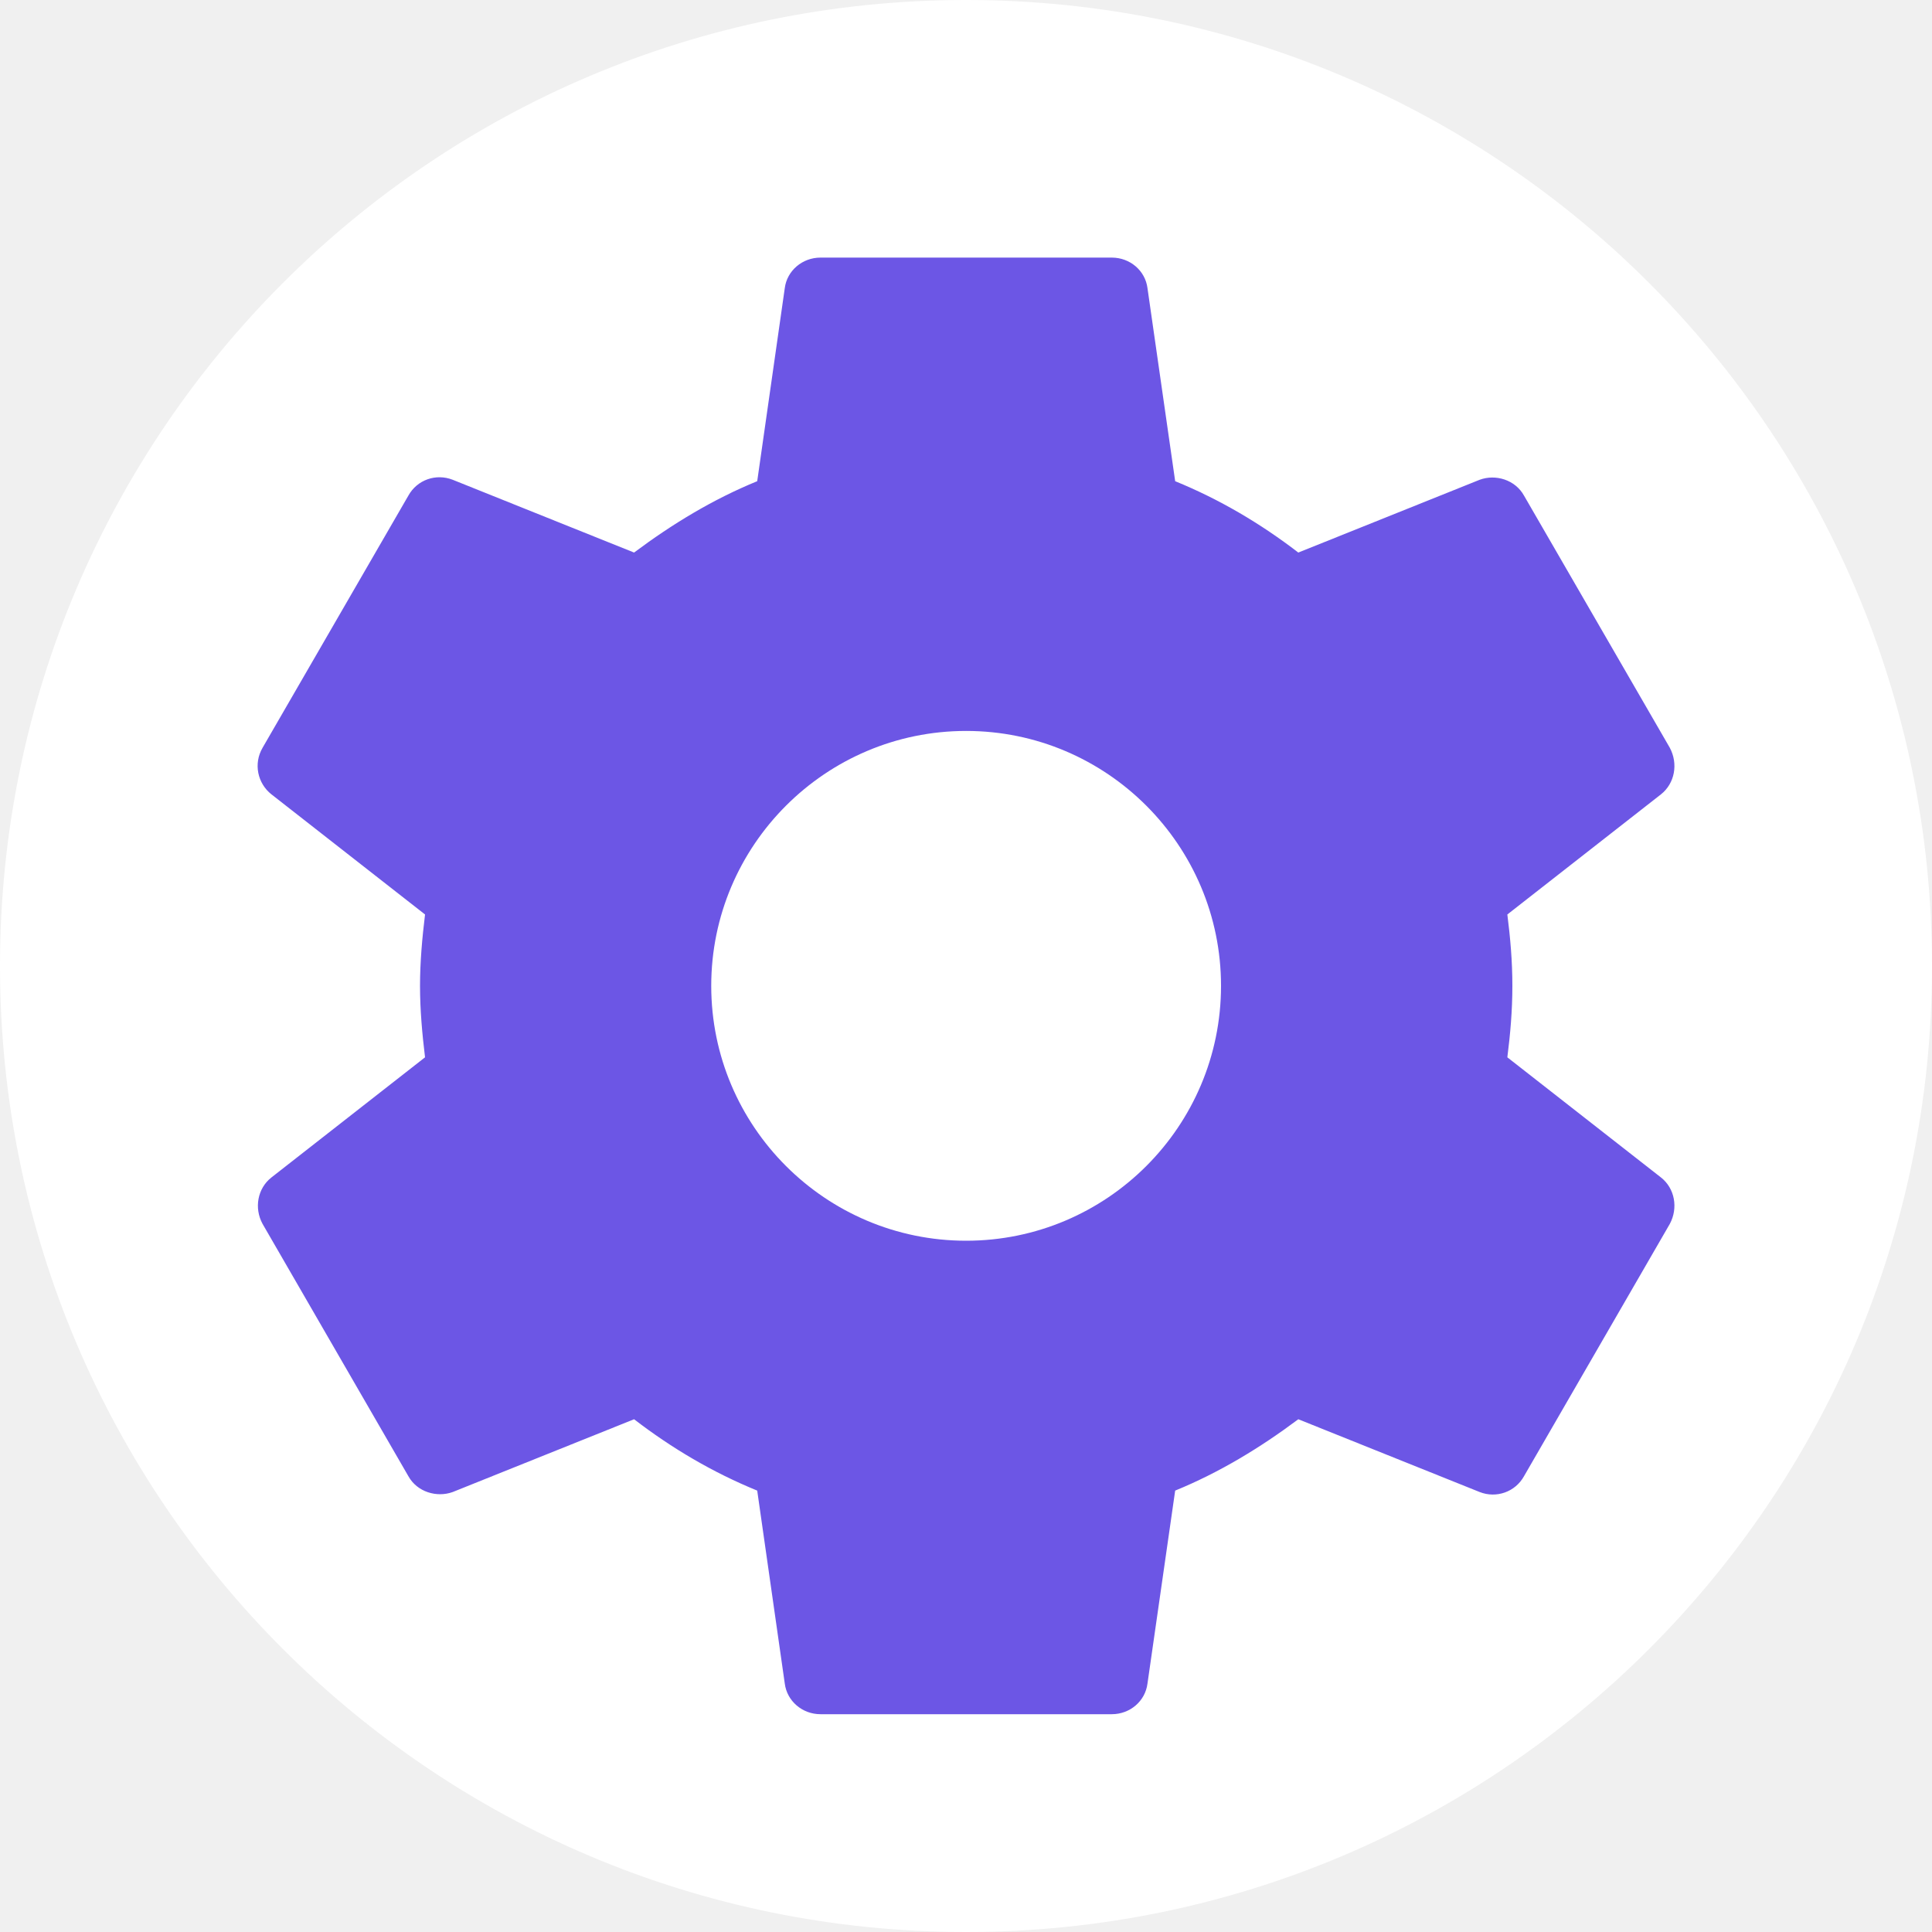
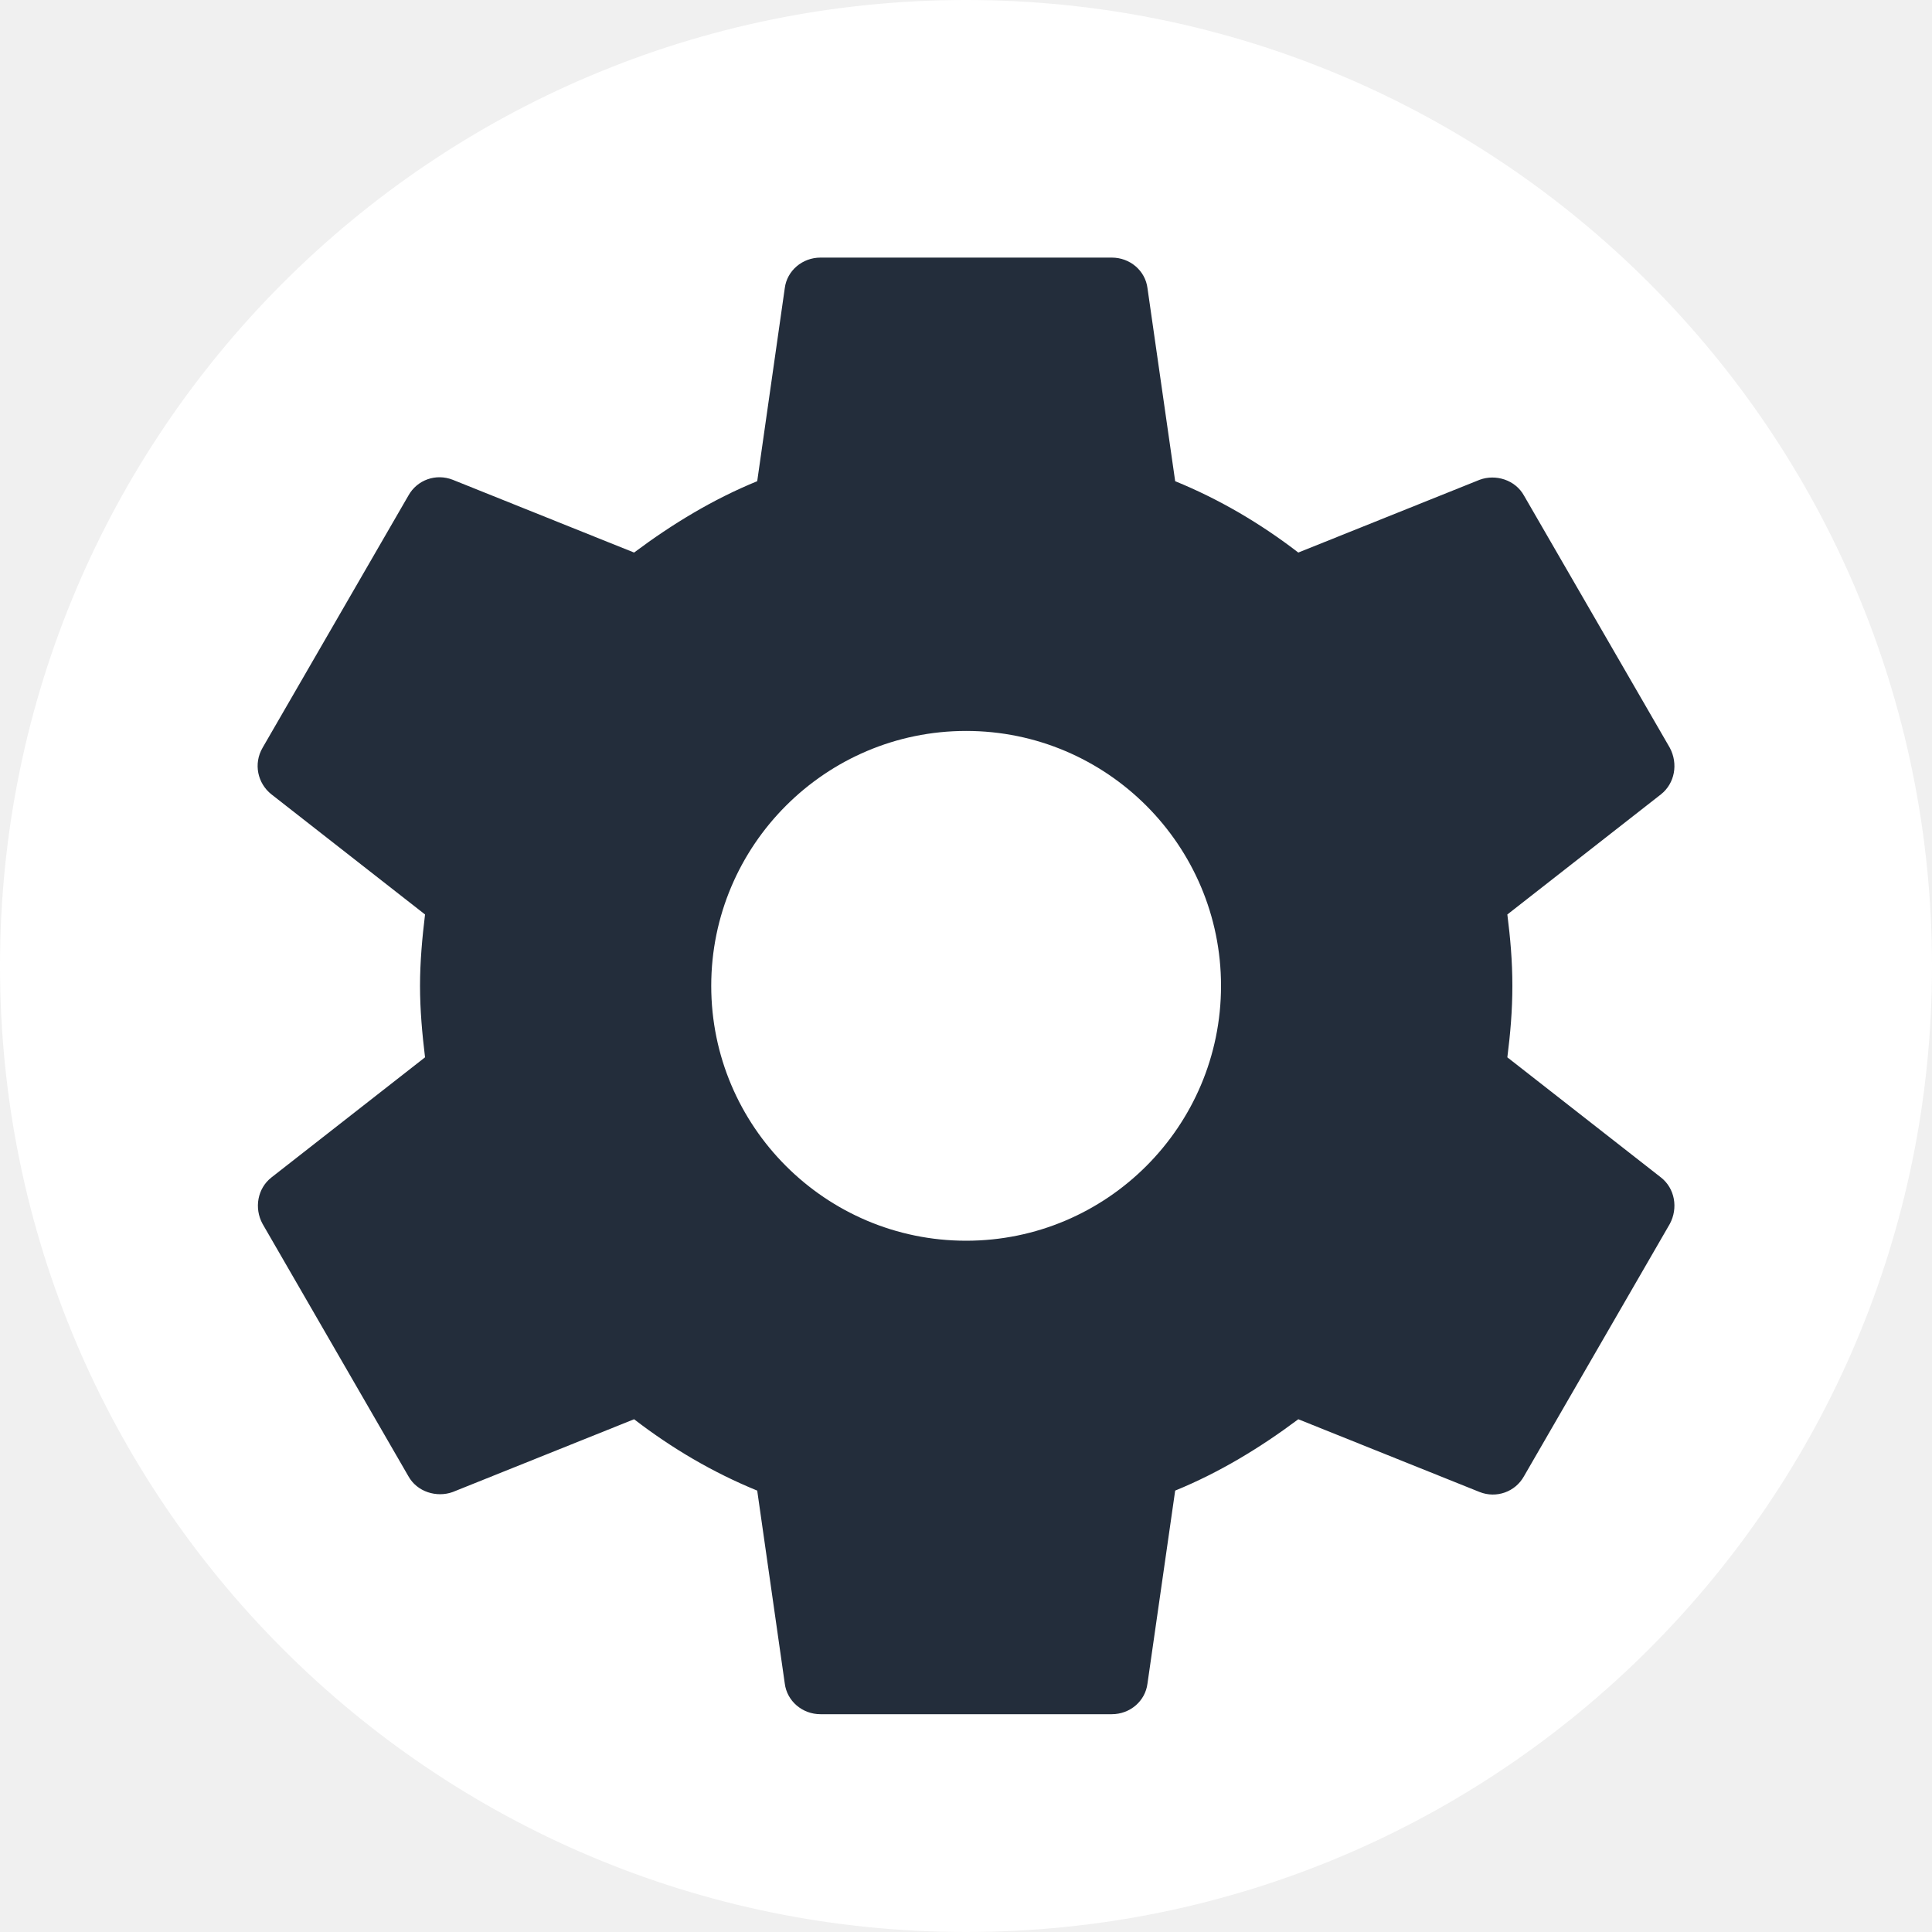
<svg xmlns="http://www.w3.org/2000/svg" width="auto" height="auto" viewBox="0 0 15 15" version="1.1">
  <g id="test" stroke="none" stroke-width="1" fill="none" fill-rule="evenodd">
    <g id="GNB/GNB_1920" transform="translate(-1638, -28)">
      <g id="user" transform="translate(1619, 11)">
        <circle id="setting" fill="#FFFFFF" cx="26.5" cy="24.5" r="7.5" />
-         <path d="M26.501,26.633 C25.41,26.633 24.522,25.746 24.522,24.654 C24.522,23.563 25.41,22.675 26.501,22.675 C27.593,22.675 28.48,23.563 28.48,24.654 C28.48,25.746 27.593,26.633 26.501,26.633 L26.501,26.633 Z M30.703,25.209 C30.726,25.028 30.742,24.847 30.742,24.654 C30.742,24.462 30.726,24.281 30.703,24.1 L31.896,23.167 C32.003,23.082 32.031,22.93 31.964,22.805 L30.833,20.849 C30.765,20.725 30.612,20.679 30.488,20.725 L29.08,21.29 C28.786,21.064 28.469,20.877 28.124,20.736 L27.909,19.237 C27.892,19.102 27.774,19 27.632,19 L25.37,19 C25.229,19 25.11,19.102 25.093,19.237 L24.879,20.736 C24.534,20.877 24.217,21.07 23.923,21.29 L22.515,20.725 C22.385,20.674 22.238,20.725 22.17,20.849 L21.039,22.805 C20.966,22.93 21,23.082 21.107,23.167 L22.3,24.1 C22.278,24.281 22.261,24.468 22.261,24.654 C22.261,24.841 22.278,25.028 22.3,25.209 L21.107,26.142 C21,26.226 20.971,26.379 21.039,26.503 L22.17,28.46 C22.238,28.584 22.391,28.629 22.515,28.584 L23.923,28.019 C24.217,28.245 24.534,28.432 24.879,28.573 L25.093,30.071 C25.11,30.207 25.229,30.309 25.37,30.309 L27.632,30.309 C27.774,30.309 27.892,30.207 27.909,30.071 L28.124,28.573 C28.469,28.432 28.786,28.239 29.08,28.019 L30.488,28.584 C30.617,28.635 30.765,28.584 30.833,28.46 L31.964,26.503 C32.031,26.379 32.003,26.226 31.896,26.142 L30.703,25.209 Z" id="setting" fill="#6C56E5" />
+         <path d="M26.501,26.633 C25.41,26.633 24.522,25.746 24.522,24.654 C24.522,23.563 25.41,22.675 26.501,22.675 C27.593,22.675 28.48,23.563 28.48,24.654 C28.48,25.746 27.593,26.633 26.501,26.633 L26.501,26.633 Z M30.703,25.209 C30.726,25.028 30.742,24.847 30.742,24.654 C30.742,24.462 30.726,24.281 30.703,24.1 L31.896,23.167 C32.003,23.082 32.031,22.93 31.964,22.805 L30.833,20.849 C30.765,20.725 30.612,20.679 30.488,20.725 L29.08,21.29 C28.786,21.064 28.469,20.877 28.124,20.736 L27.909,19.237 C27.892,19.102 27.774,19 27.632,19 L25.37,19 C25.229,19 25.11,19.102 25.093,19.237 L24.879,20.736 C24.534,20.877 24.217,21.07 23.923,21.29 L22.515,20.725 C22.385,20.674 22.238,20.725 22.17,20.849 L21.039,22.805 C20.966,22.93 21,23.082 21.107,23.167 L22.3,24.1 C22.278,24.281 22.261,24.468 22.261,24.654 C22.261,24.841 22.278,25.028 22.3,25.209 L21.107,26.142 C21,26.226 20.971,26.379 21.039,26.503 L22.17,28.46 C22.238,28.584 22.391,28.629 22.515,28.584 L23.923,28.019 C24.217,28.245 24.534,28.432 24.879,28.573 L25.093,30.071 C25.11,30.207 25.229,30.309 25.37,30.309 L27.632,30.309 C27.774,30.309 27.892,30.207 27.909,30.071 L28.124,28.573 C28.469,28.432 28.786,28.239 29.08,28.019 L30.488,28.584 C30.617,28.635 30.765,28.584 30.833,28.46 L31.964,26.503 C32.031,26.379 32.003,26.226 31.896,26.142 L30.703,25.209 Z" id="setting" fill="#232D3B" />
      </g>
    </g>
  </g>
</svg>
